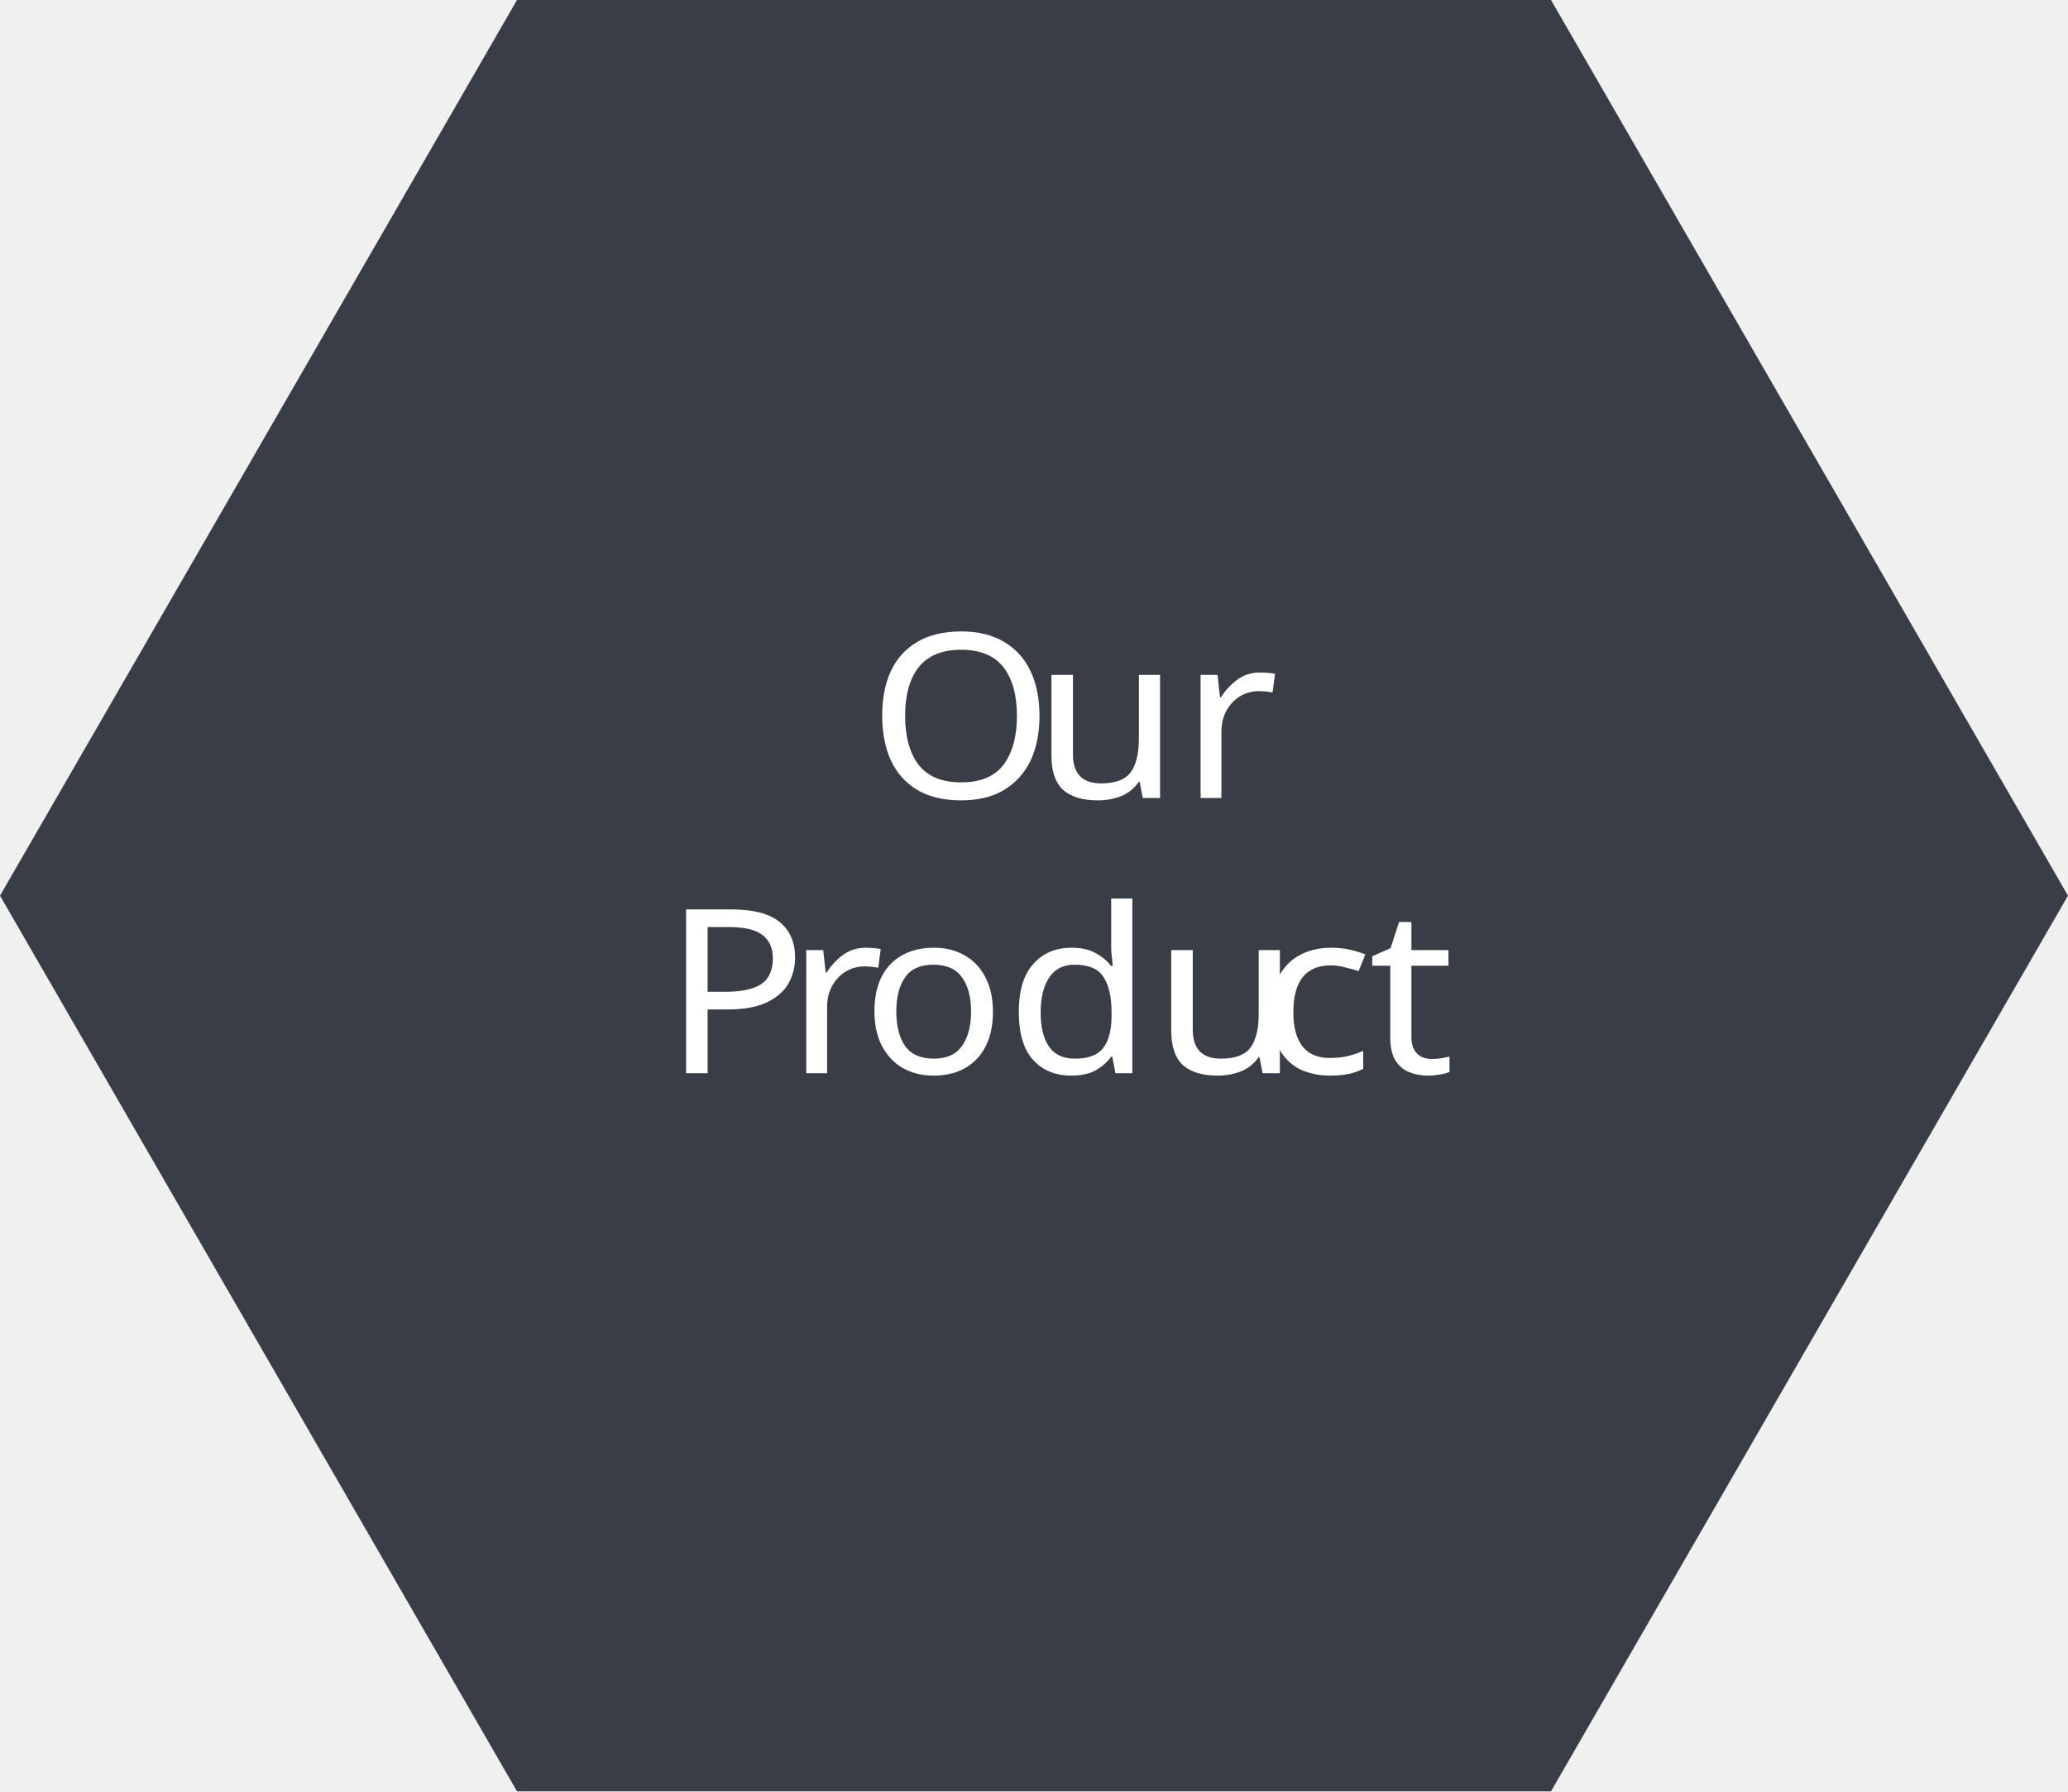
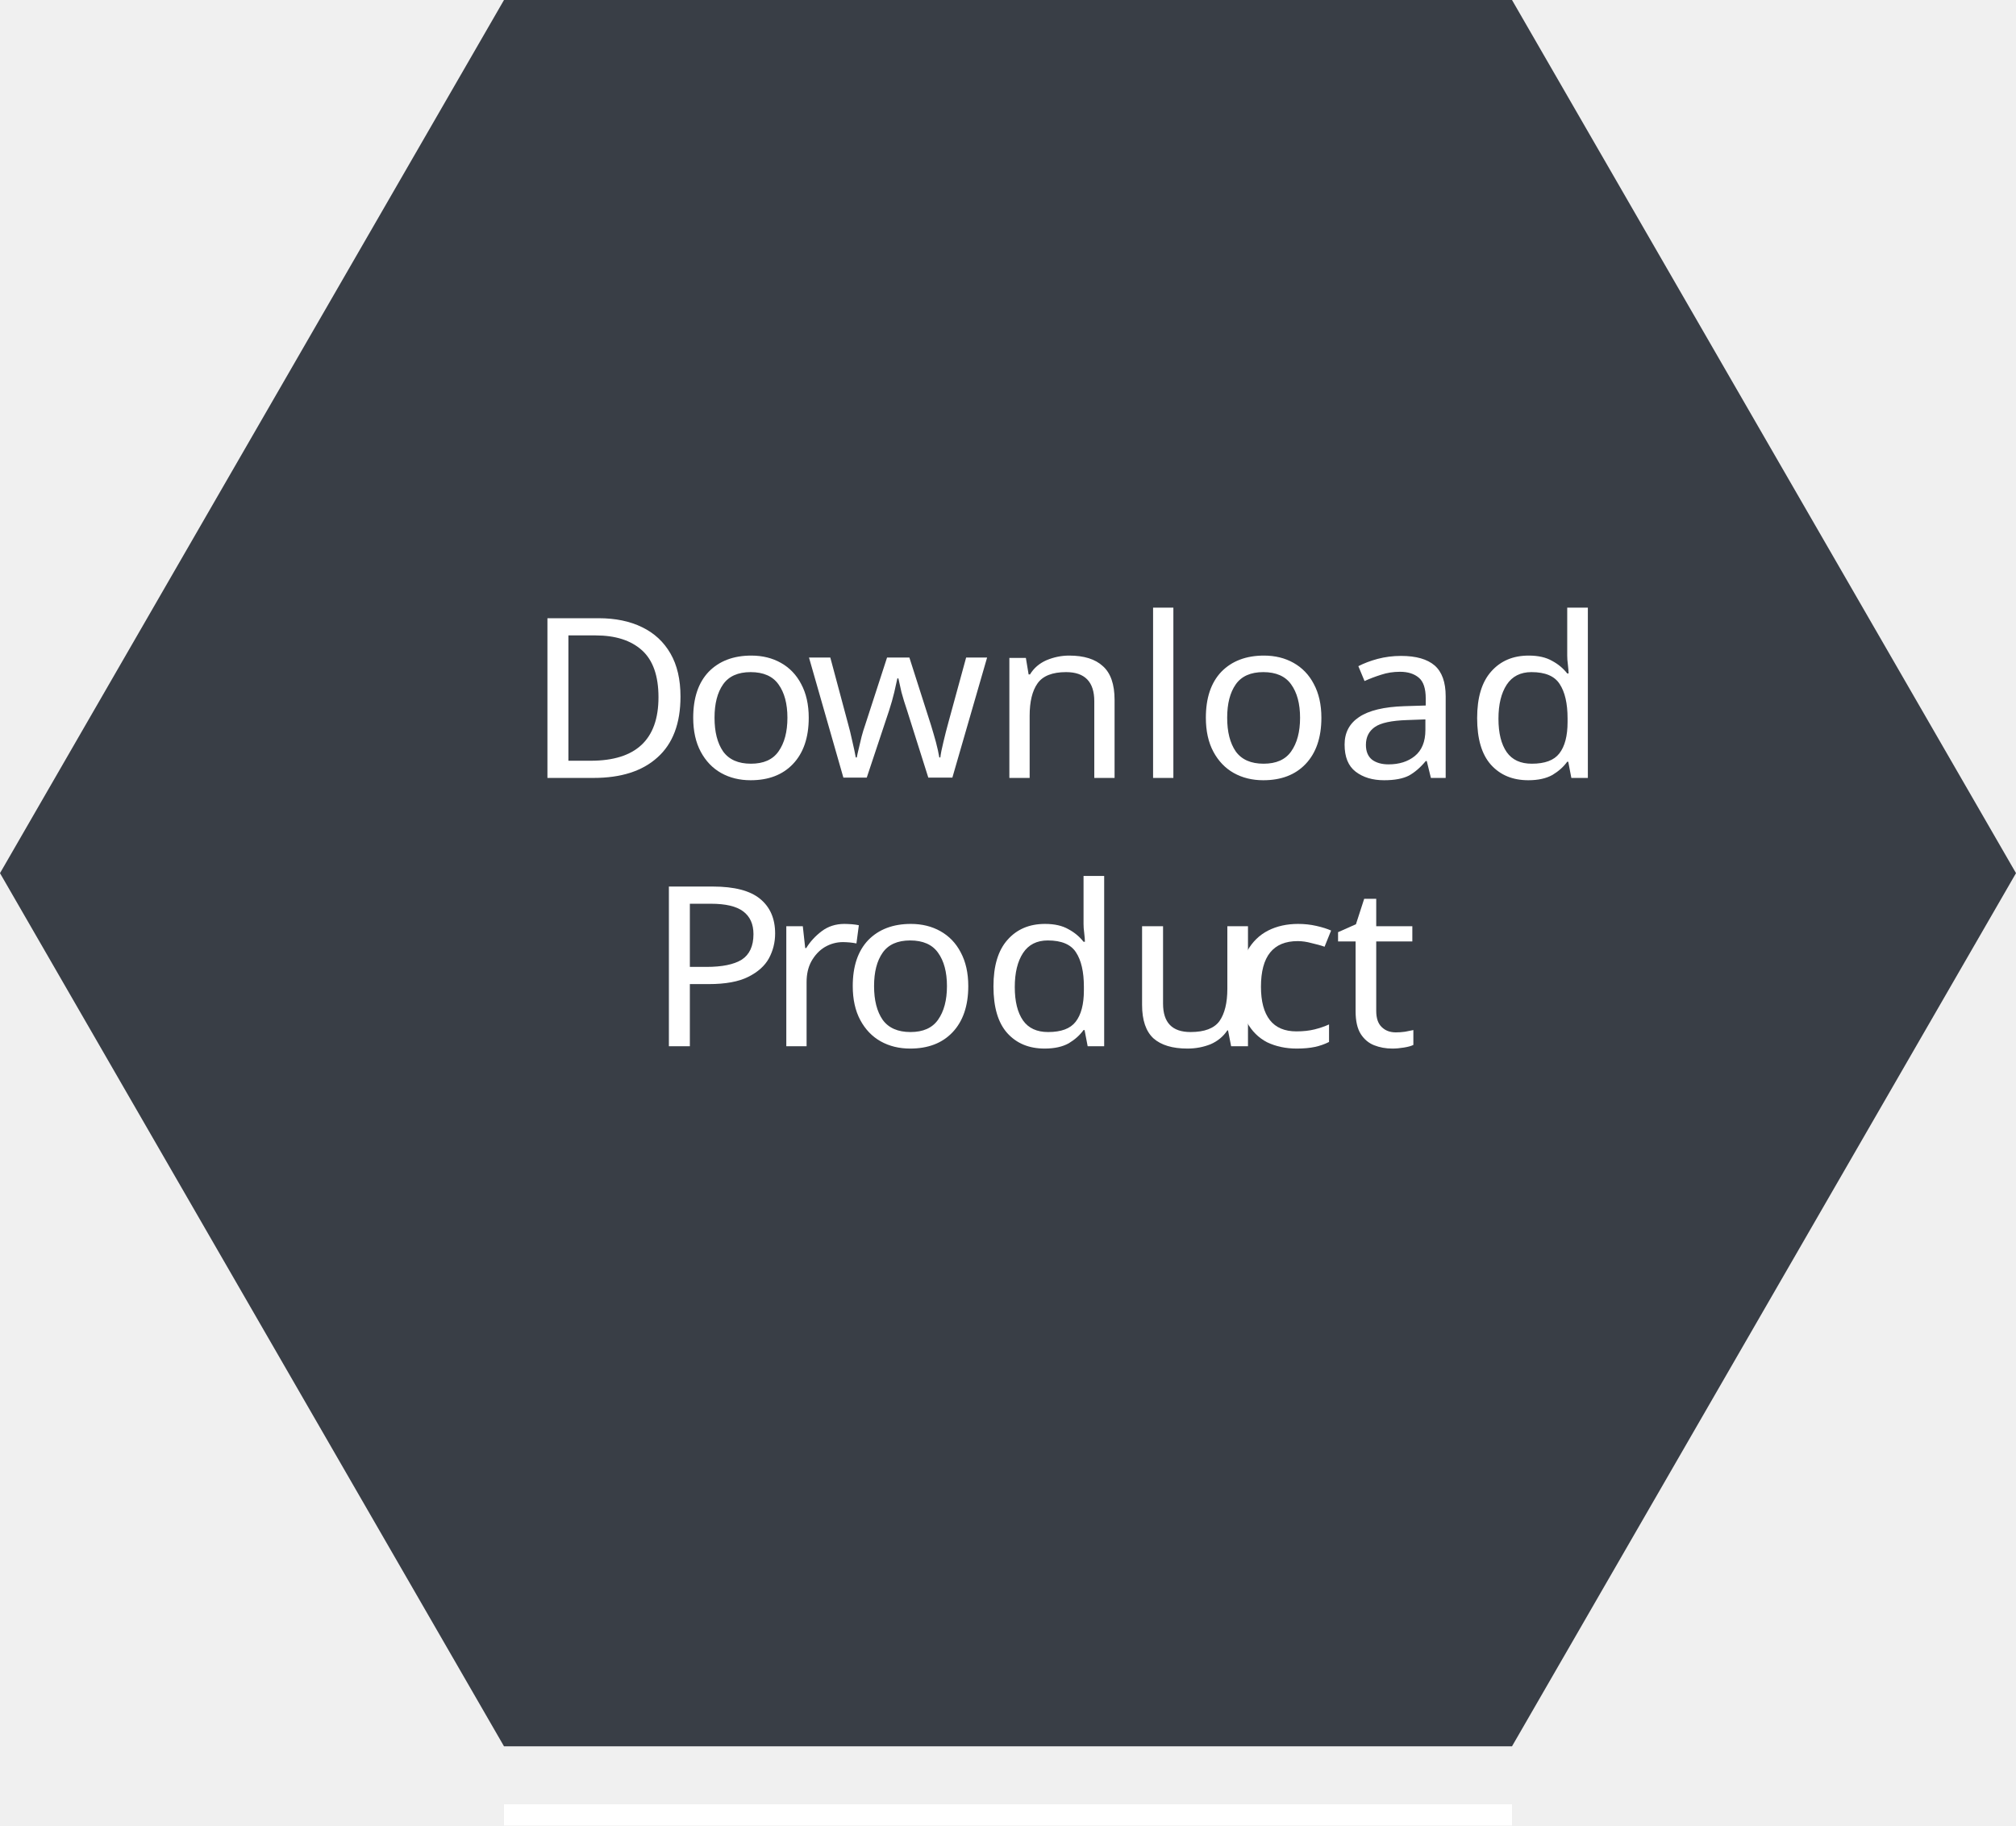
- <svg xmlns="http://www.w3.org/2000/svg" viewBox="0 0 95.28 82.52">
+ <svg xmlns="http://www.w3.org/2000/svg" viewBox="0 0 95.28 86.26">
  <defs>
-     <style>.cls-1{fill:#393e46;}.cls-2{font-size:10.57px;fill:#fff;font-family:MyriadPro-Regular, Myriad Pro;}.cls-3{letter-spacing:0em;}.cls-4{letter-spacing:-0.02em;}.cls-5{letter-spacing:-0.01em;}.cls-6{letter-spacing:0.01em;}</style>
+     <style>.cls-1{fill:#393e46;}.cls-2{font-size:10.57px;fill:#fff;font-family:MyriadPro-Regular, Myriad Pro;}.cls-3{letter-spacing:0em;}.cls-4{letter-spacing:-0.01em;}.cls-5{letter-spacing:-0.02em;}.cls-6{letter-spacing:-0.01em;}.cls-7{letter-spacing:0.01em;}.cls-8{stroke:#fff;stroke-miterlimit:10;fill:url(#linear-gradient);}</style>
+     <linearGradient id="linear-gradient" x1="23.82" y1="85.76" x2="71.46" y2="85.76" gradientUnits="userSpaceOnUse">
+       <stop offset="0" stop-color="#fbfcfc" />
+       <stop offset="0.41" stop-color="#f5f6f6" />
+       <stop offset="0.96" stop-color="#e5e4e4" />
+       <stop offset="1" stop-color="#e4e3e3" />
+     </linearGradient>
  </defs>
  <g id="Layer_2" data-name="Layer 2">
-     <g id="_05_background" data-name="05 background">
+     <g id="_05_moused_over_buttons" data-name="05 moused over buttons">
      <polygon class="cls-1" points="23.82 82.52 0 41.26 23.82 0 71.46 0 95.28 41.26 71.46 82.52 23.82 82.52" />
-       <text class="cls-2" transform="translate(39.98 36.76) scale(1.04 1)">
-         <tspan class="cls-3">O</tspan>
-         <tspan x="7.31" y="0">ur</tspan>
-         <tspan class="cls-4" x="-9.08" y="12.68">P</tspan>
-         <tspan class="cls-5" x="-3.63" y="12.68">r</tspan>
-         <tspan x="-0.28" y="12.68">odu</tspan>
-         <tspan class="cls-6" x="17.31" y="12.68">c</tspan>
-         <tspan x="22.18" y="12.68">t</tspan>
+       <text class="cls-2" transform="translate(24.8 36.76) scale(1.04 1)">
+         <tspan class="cls-3">D</tspan>
+         <tspan class="cls-4" x="7.08" y="0">o</tspan>
+         <tspan x="12.81" y="0">wnload</tspan>
+         <tspan class="cls-5" x="5.52" y="12.68">P</tspan>
+         <tspan class="cls-6" x="10.98" y="12.68">r</tspan>
+         <tspan x="14.33" y="12.68">odu</tspan>
+         <tspan class="cls-7" x="31.91" y="12.68">c</tspan>
+         <tspan x="36.79" y="12.68">t</tspan>
      </text>
+       <line class="cls-8" x1="23.82" y1="85.76" x2="71.46" y2="85.76" />
    </g>
  </g>
</svg>
